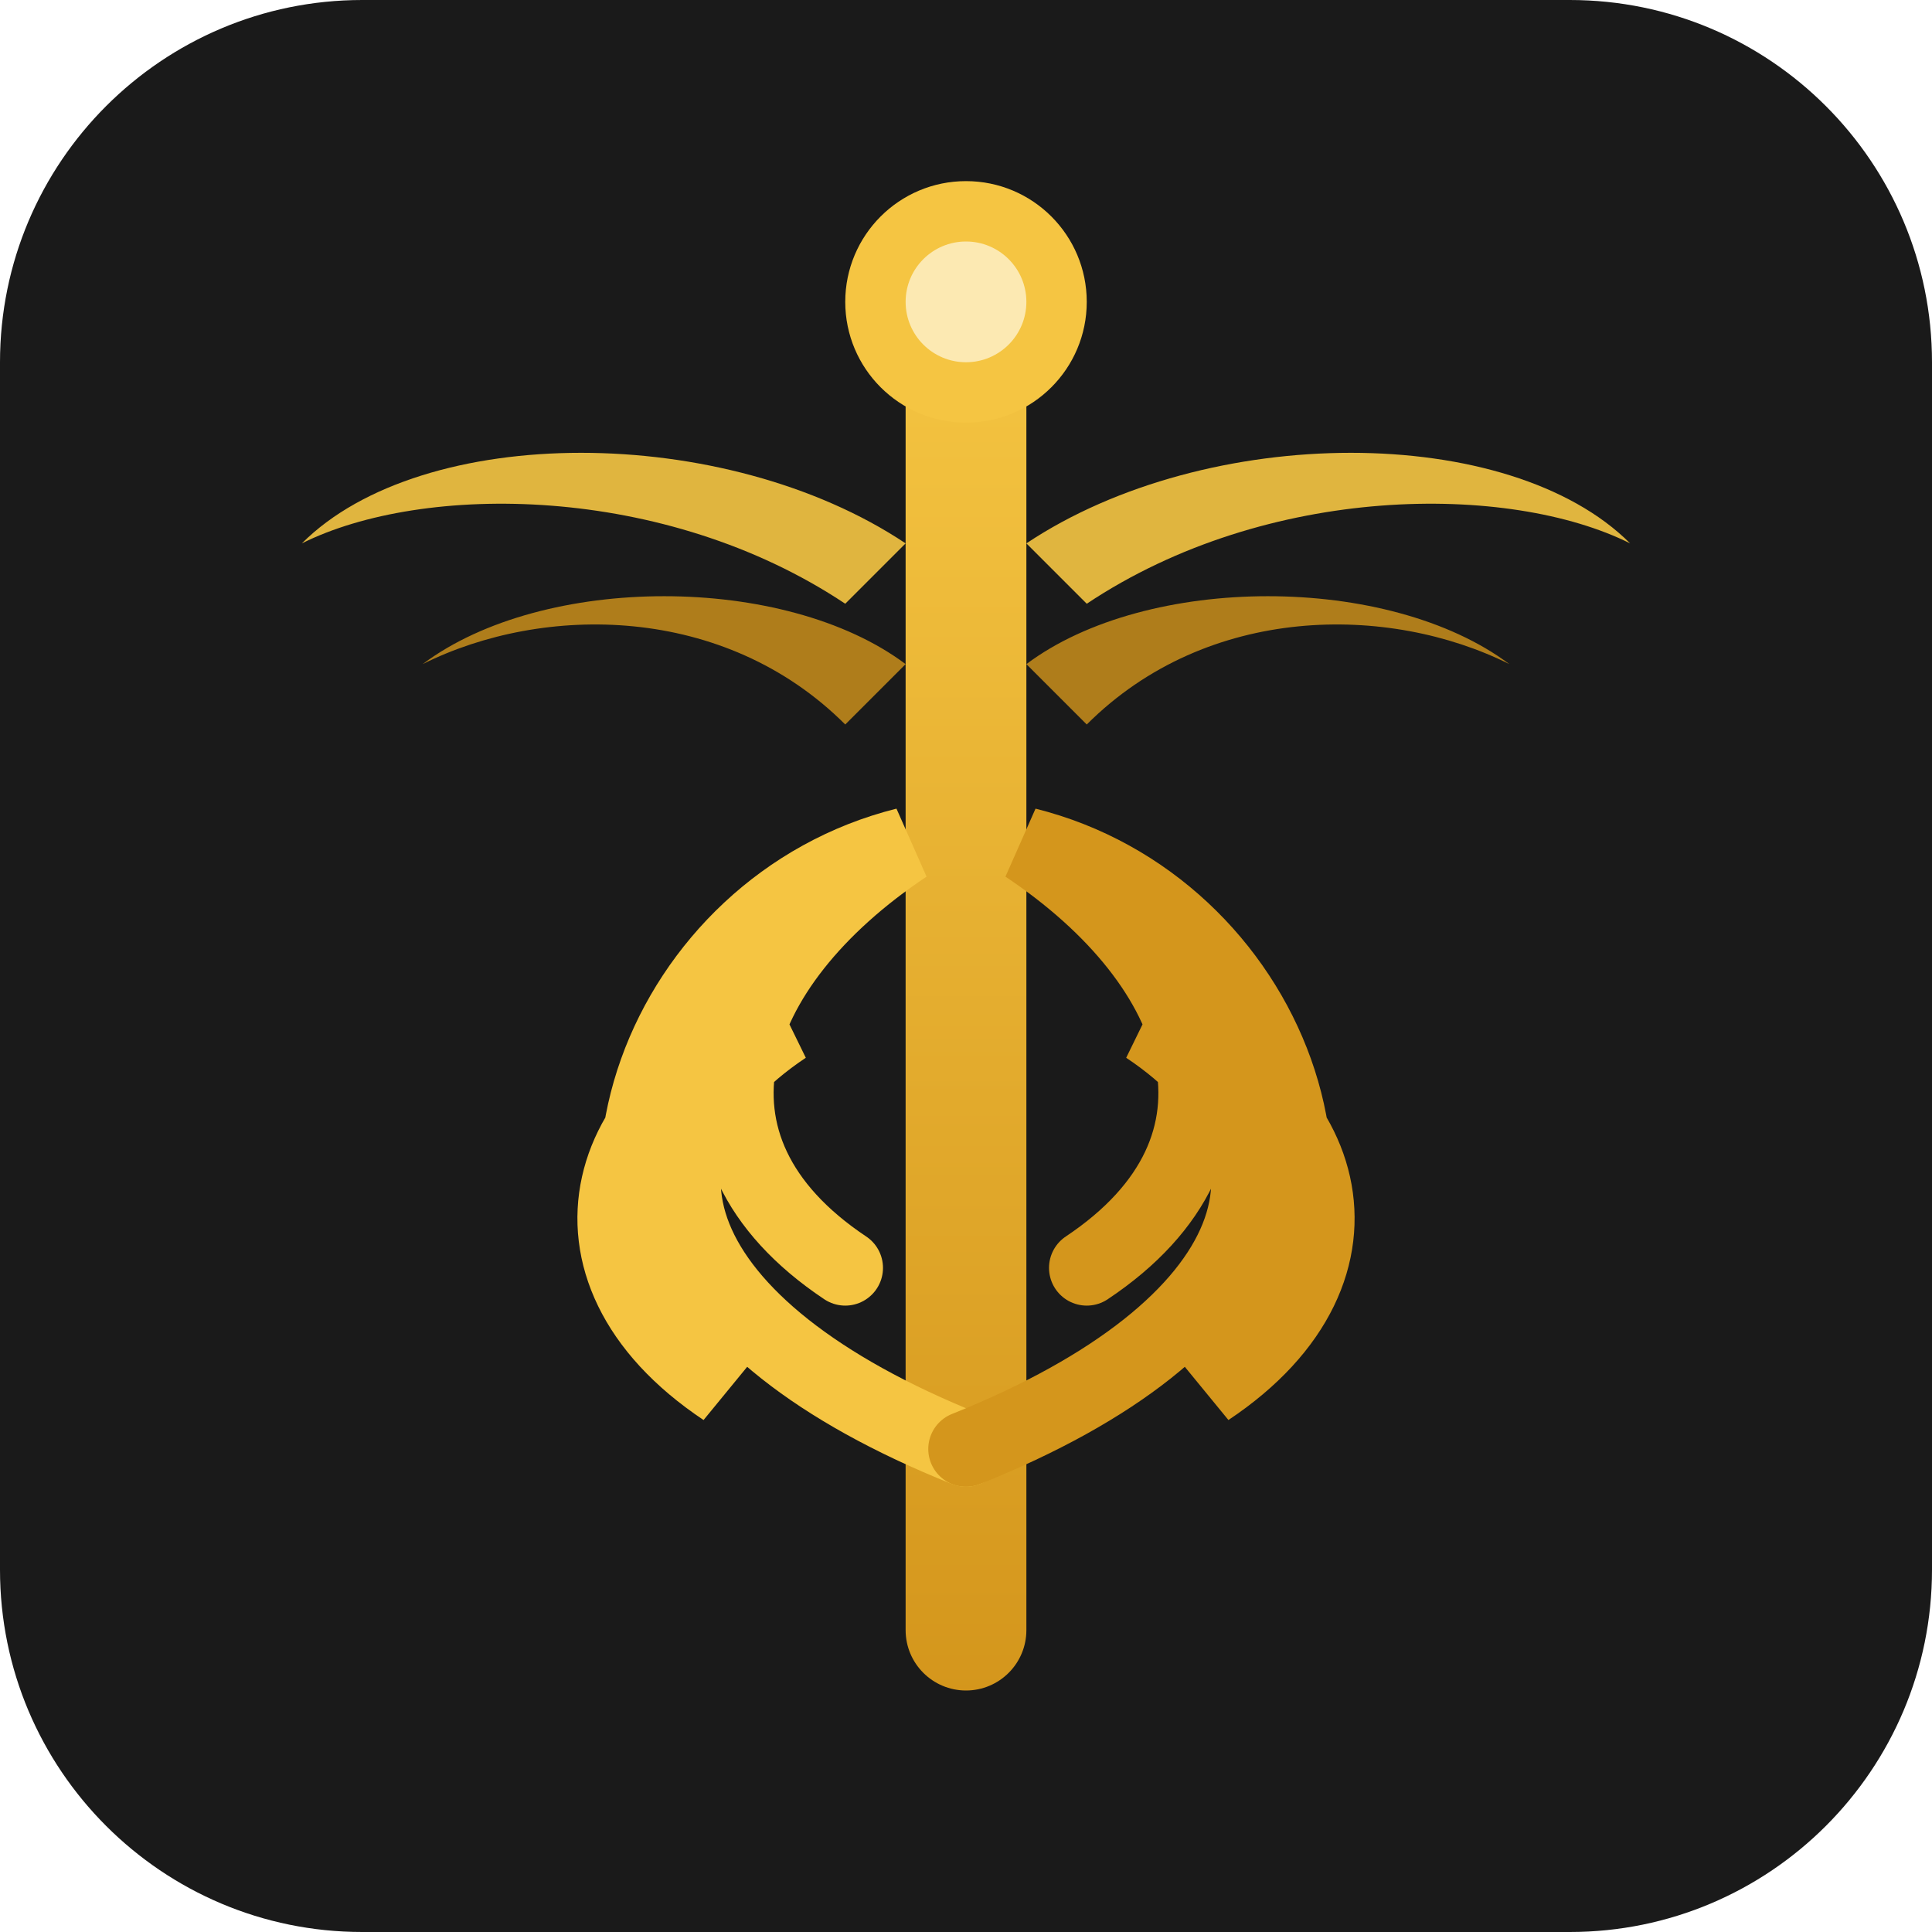
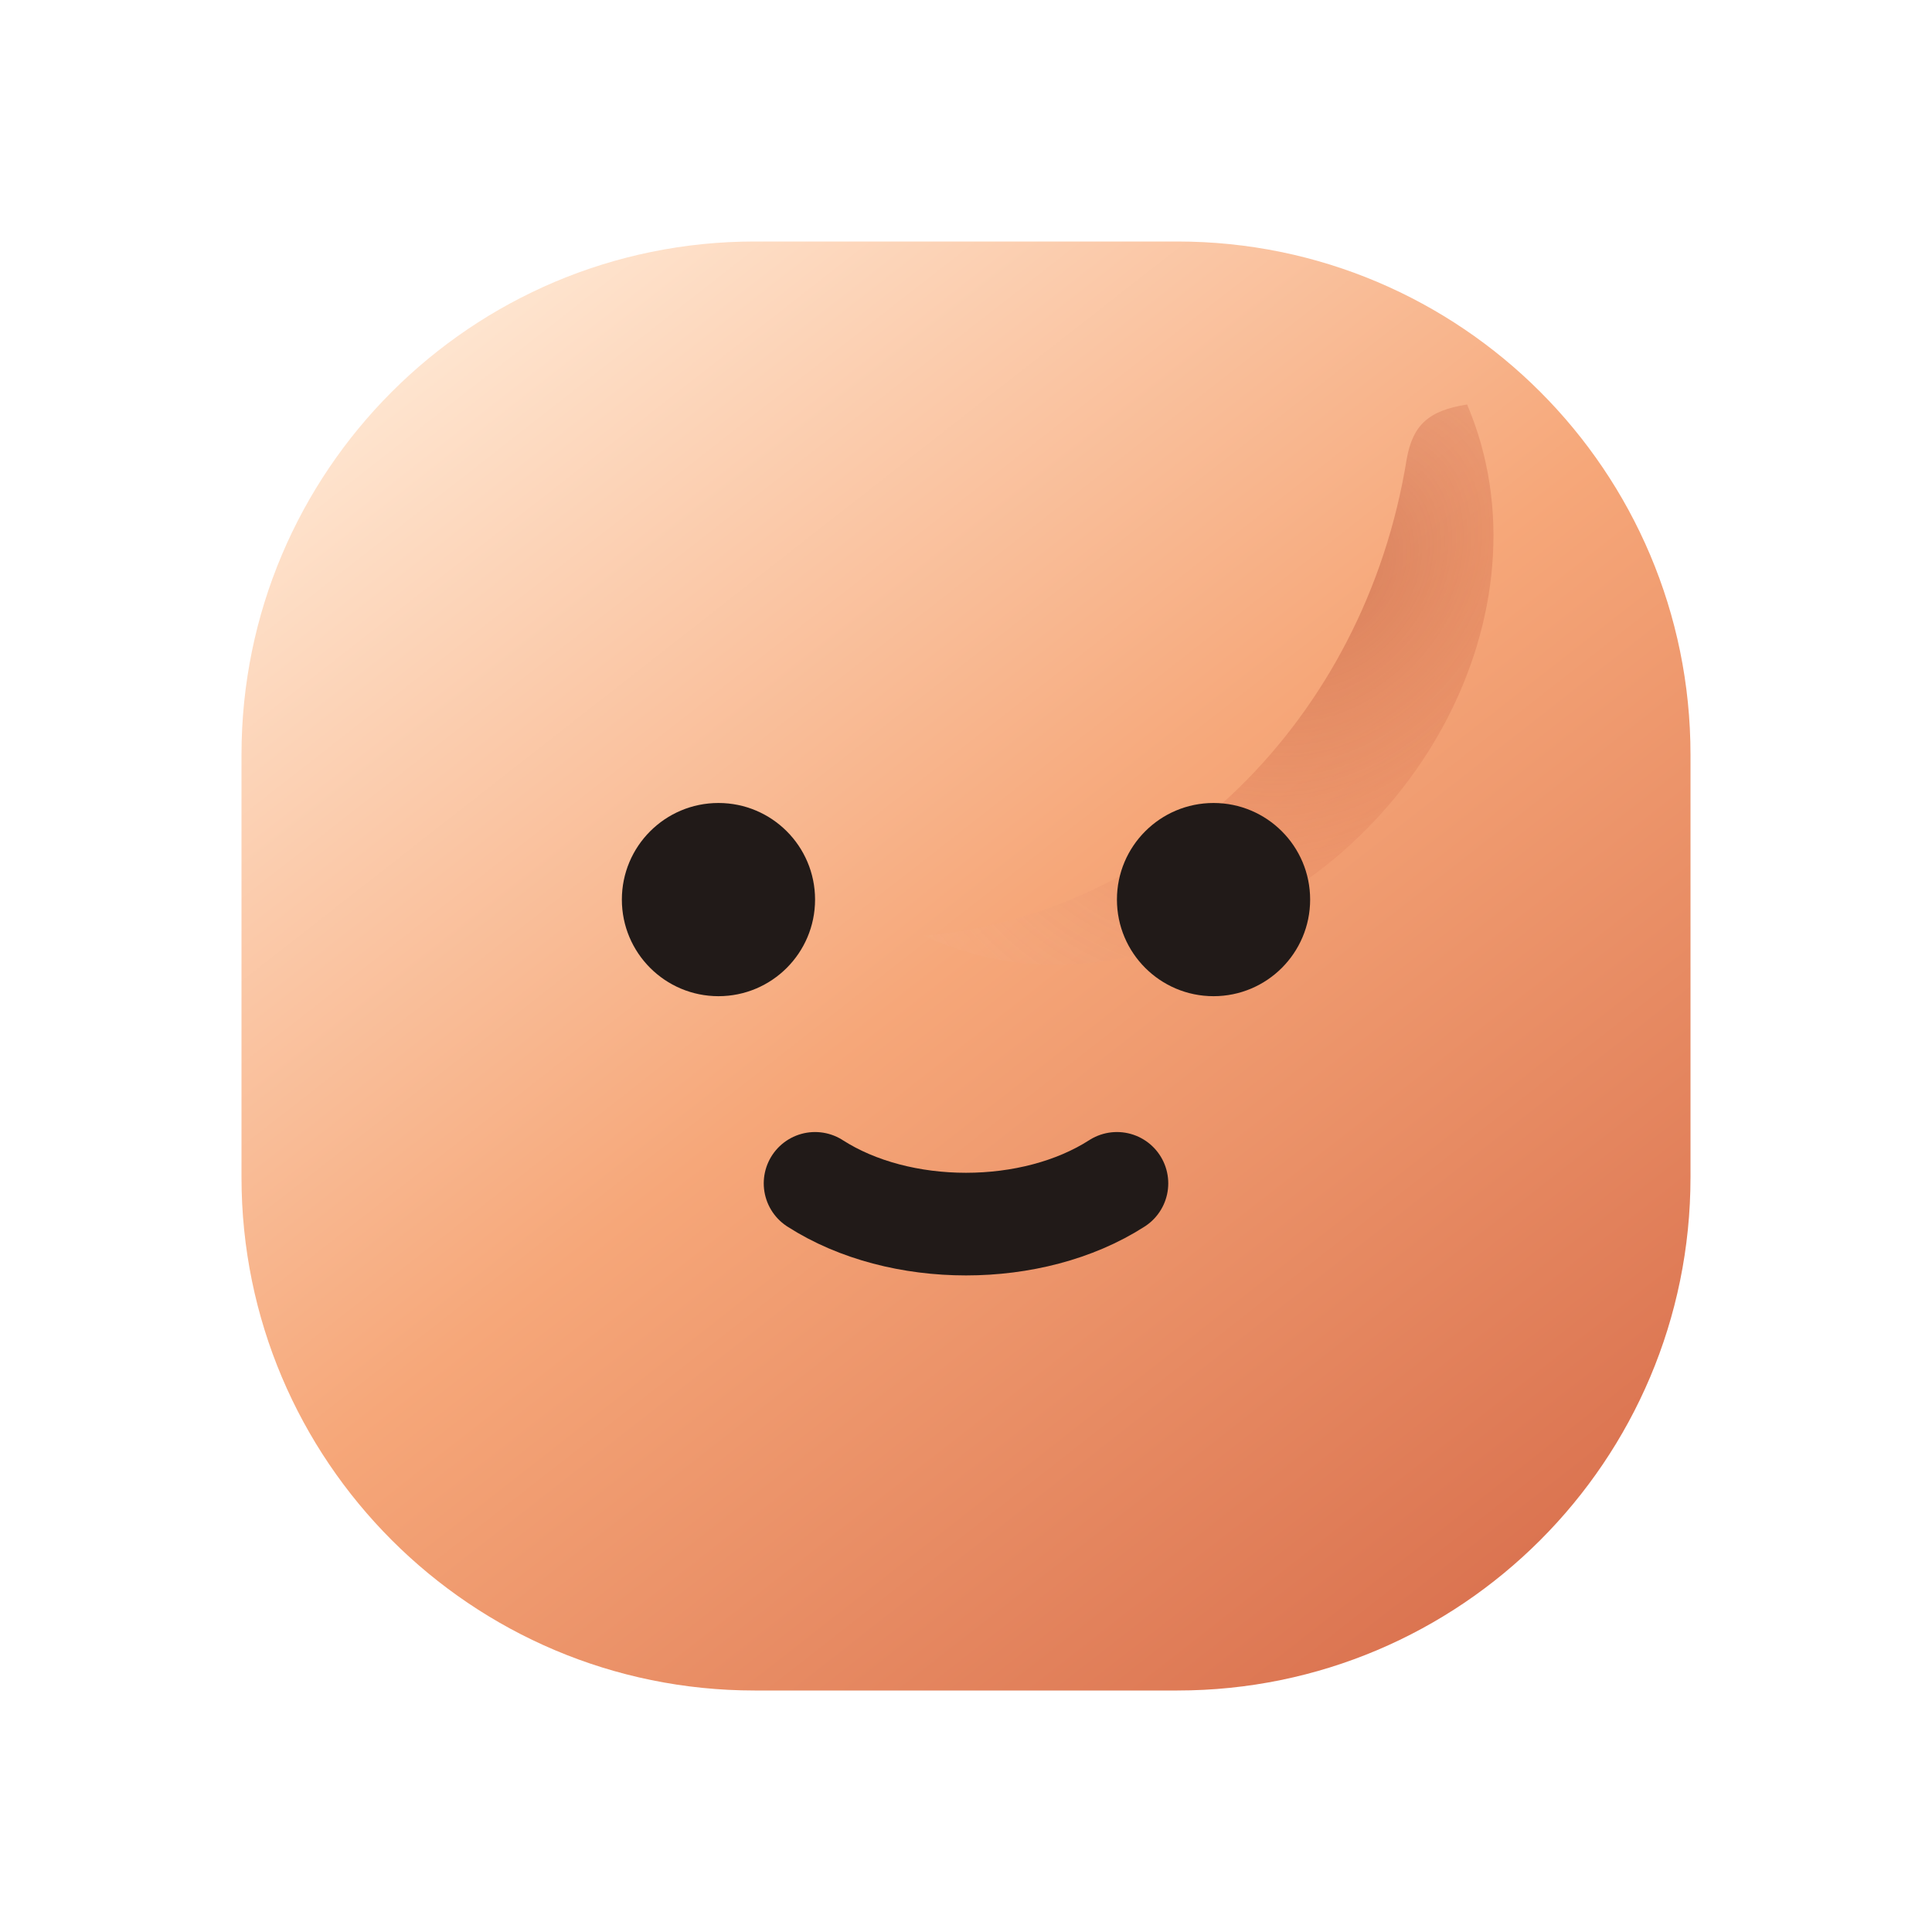
- <svg xmlns="http://www.w3.org/2000/svg" viewBox="0 0 64 64">
-   <rect width="64" height="64" rx="12" fill="#1a1a1a" />
+ <svg xmlns="http://www.w3.org/2000/svg" viewBox="0 0 64 64" role="img" aria-label="Knead">
  <defs>
-     <linearGradient id="g" x1="0%" y1="0%" x2="0%" y2="100%">
-       <stop offset="0%" style="stop-color:#F5C542;stop-opacity:1" />
-       <stop offset="100%" style="stop-color:#D4961C;stop-opacity:1" />
+     <linearGradient id="clay" x1="14" y1="10" x2="50" y2="56" gradientUnits="userSpaceOnUse">
+       <stop offset="0" stop-color="#FFE8D4" />
+       <stop offset="0.48" stop-color="#F6A779" />
+       <stop offset="1" stop-color="#D86E4C" />
    </linearGradient>
+     <radialGradient id="press" cx="0" cy="0" r="1" gradientUnits="userSpaceOnUse" gradientTransform="translate(44 19) rotate(130) scale(21 16)">
+       <stop offset="0" stop-color="#B75238" stop-opacity="0.48" />
+       <stop offset="0.52" stop-color="#D86E4C" stop-opacity="0.18" />
+       <stop offset="1" stop-color="#FFE3CE" stop-opacity="0" />
+     </radialGradient>
  </defs>
-   <rect x="30" y="10" width="4" height="46" rx="2" fill="url(#g)" />
-   <path d="M30 18 C24 14, 14 14, 10 18 C14 16, 22 16, 28 20" fill="#F5C542" opacity="0.9" />
-   <path d="M30 22 C26 19, 18 19, 14 22 C18 20, 24 20, 28 24" fill="#D4961C" opacity="0.8" />
-   <path d="M34 18 C40 14, 50 14, 54 18 C50 16, 42 16, 36 20" fill="#F5C542" opacity="0.9" />
-   <path d="M34 22 C38 19, 46 19, 50 22 C46 20, 40 20, 36 24" fill="#D4961C" opacity="0.8" />
-   <path d="M32 48 C22 44, 20 38, 26 34 C20 36, 18 42, 24 46 C18 40, 22 30, 30 28 C24 32, 22 38, 28 42" fill="none" stroke="#F5C542" stroke-width="2.5" stroke-linecap="round" />
-   <path d="M32 48 C42 44, 44 38, 38 34 C44 36, 46 42, 40 46 C46 40, 42 30, 34 28 C40 32, 42 38, 36 42" fill="none" stroke="#D4961C" stroke-width="2.5" stroke-linecap="round" />
-   <circle cx="32" cy="10" r="4" fill="#F5C542" />
-   <circle cx="32" cy="10" r="2" fill="#FFF8E1" opacity="0.7" />
+   <rect x="8" y="8" width="48" height="48" rx="17" fill="url(#clay)" />
+   <path d="M48.6 13.4c2.9 6.8-1.7 15.5-9.7 17.9-3.5 1.1-6.1.7-8.3-.3 7.9-.7 14.6-7.1 16-15.8.2-1.1.7-1.6 2-1.8Z" fill="url(#press)" />
+   <circle cx="23.8" cy="29.8" r="3.2" fill="#211A18" />
+   <circle cx="40.2" cy="29.8" r="3.2" fill="#211A18" />
+   <path d="M27 39.2c2.8 1.8 7.2 1.8 10 0" fill="none" stroke="#211A18" stroke-width="3.4" stroke-linecap="round" />
</svg>
